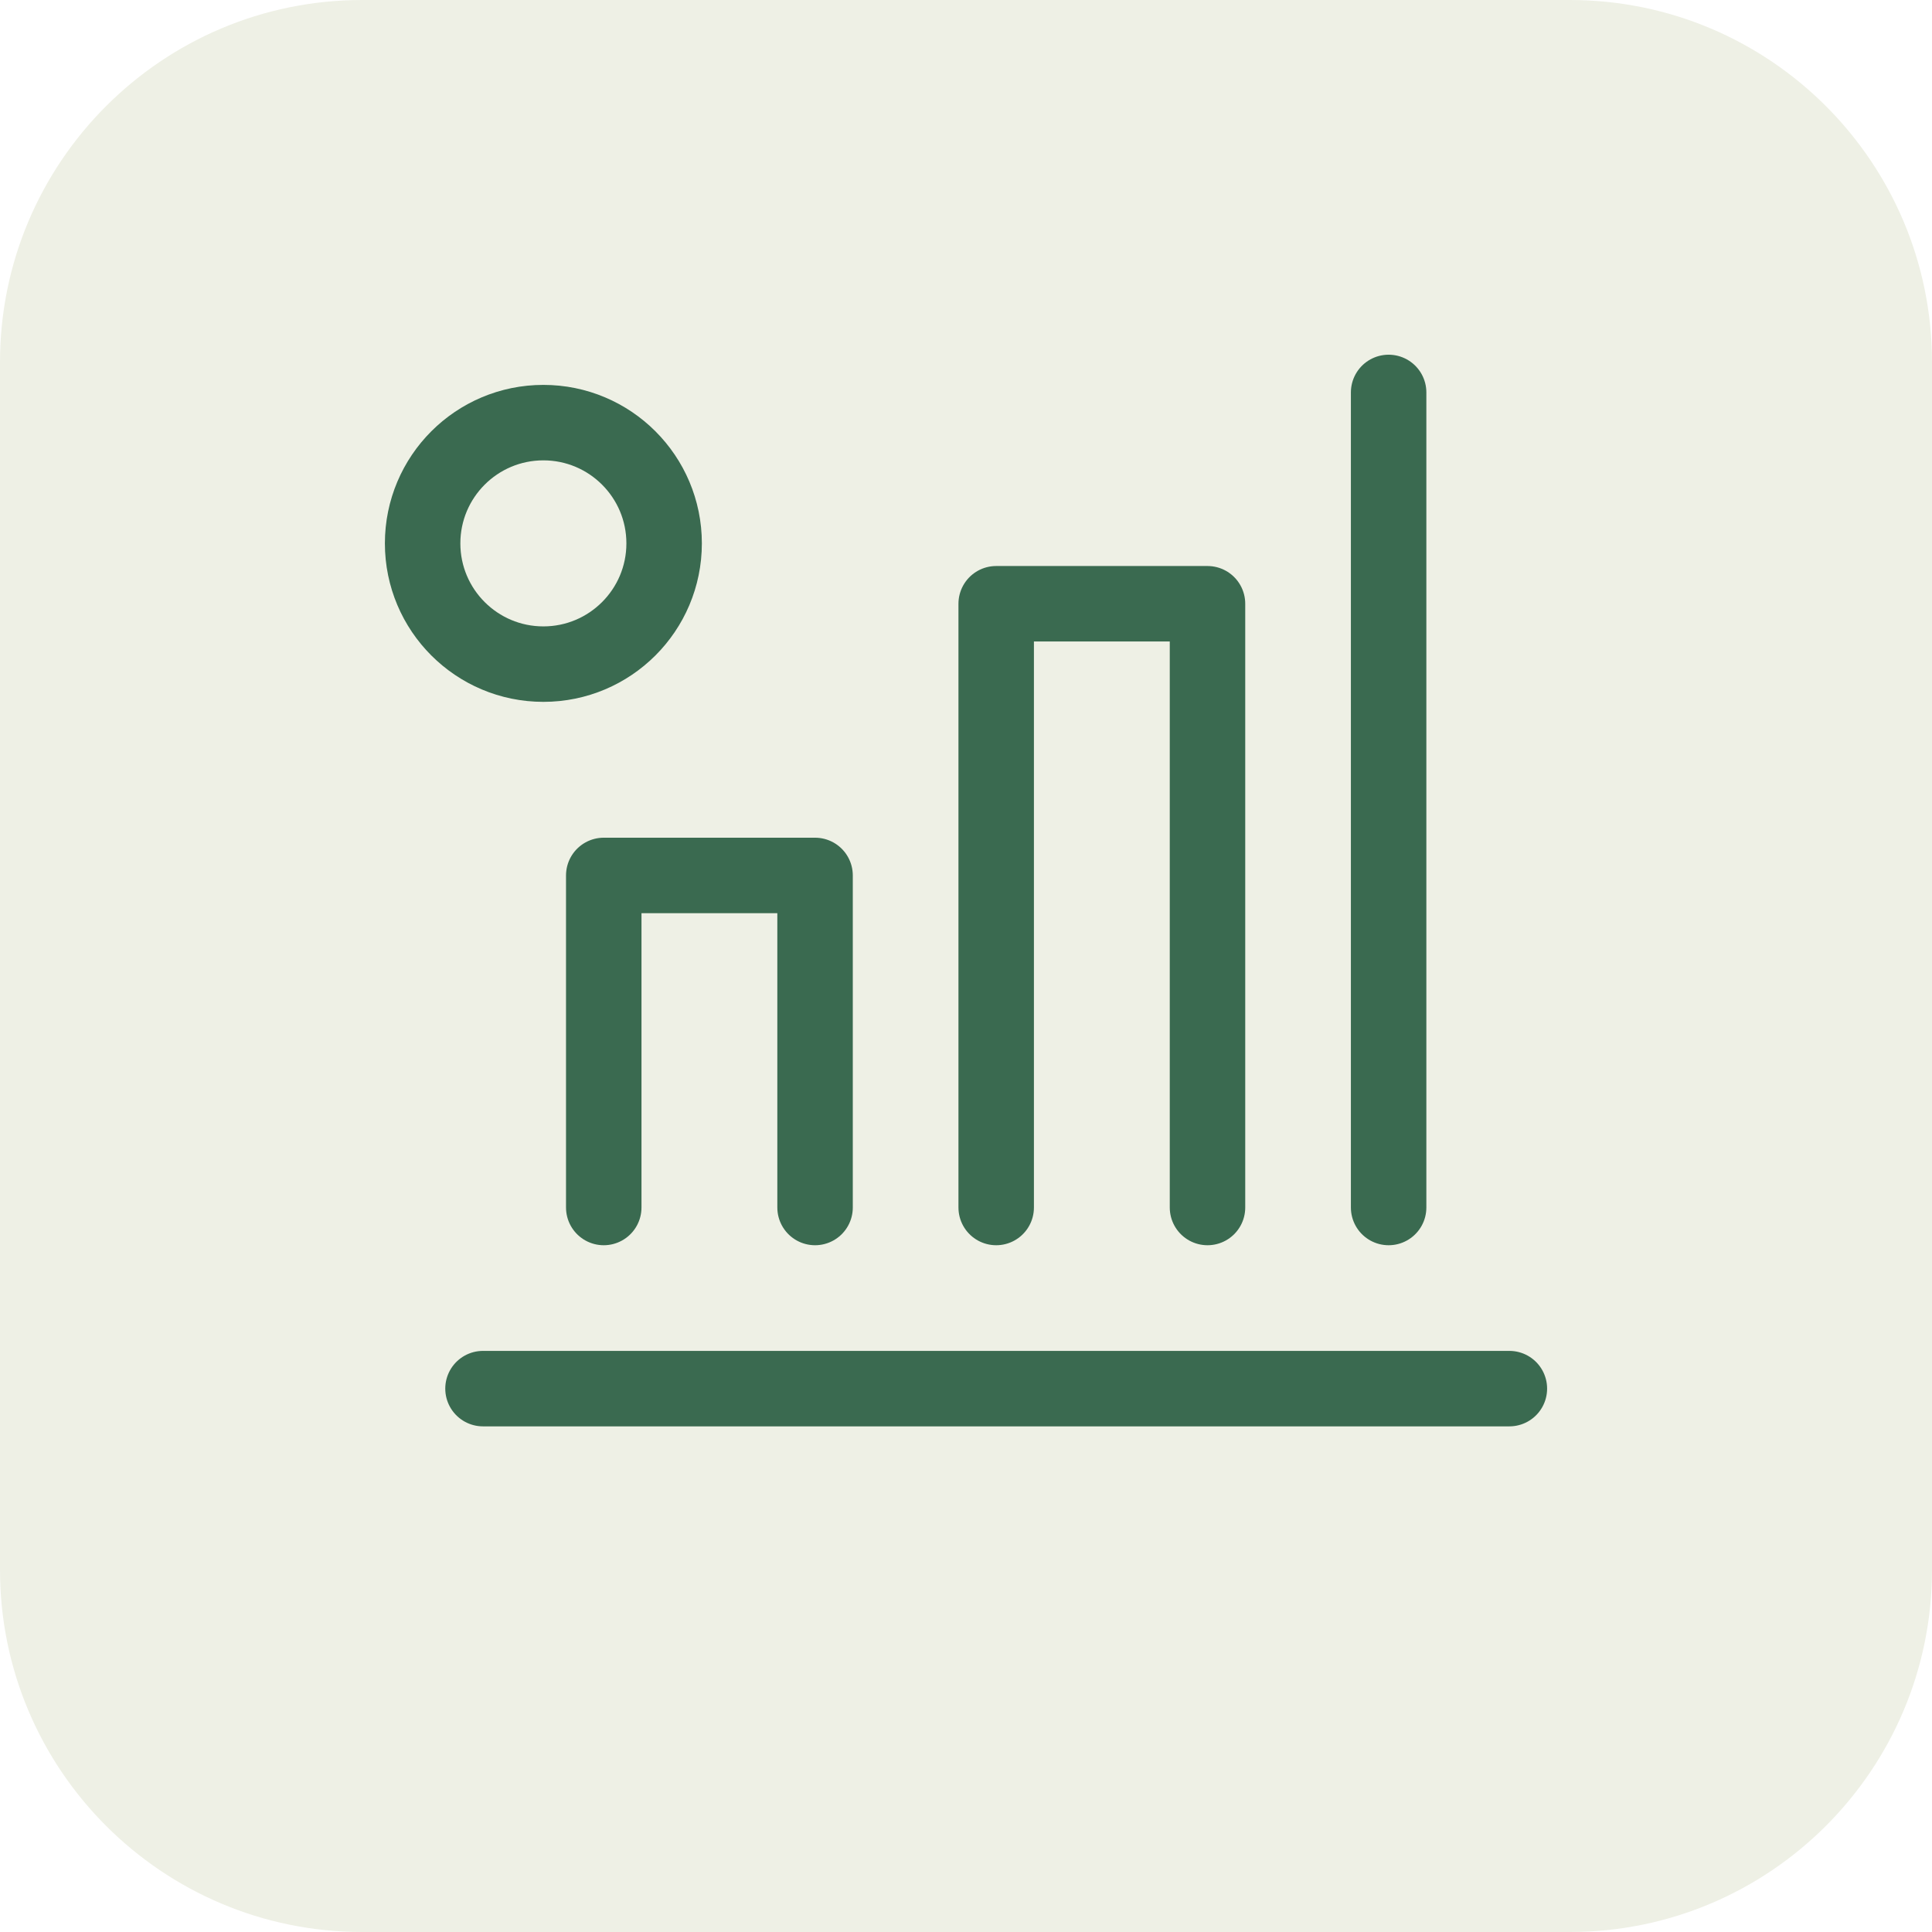
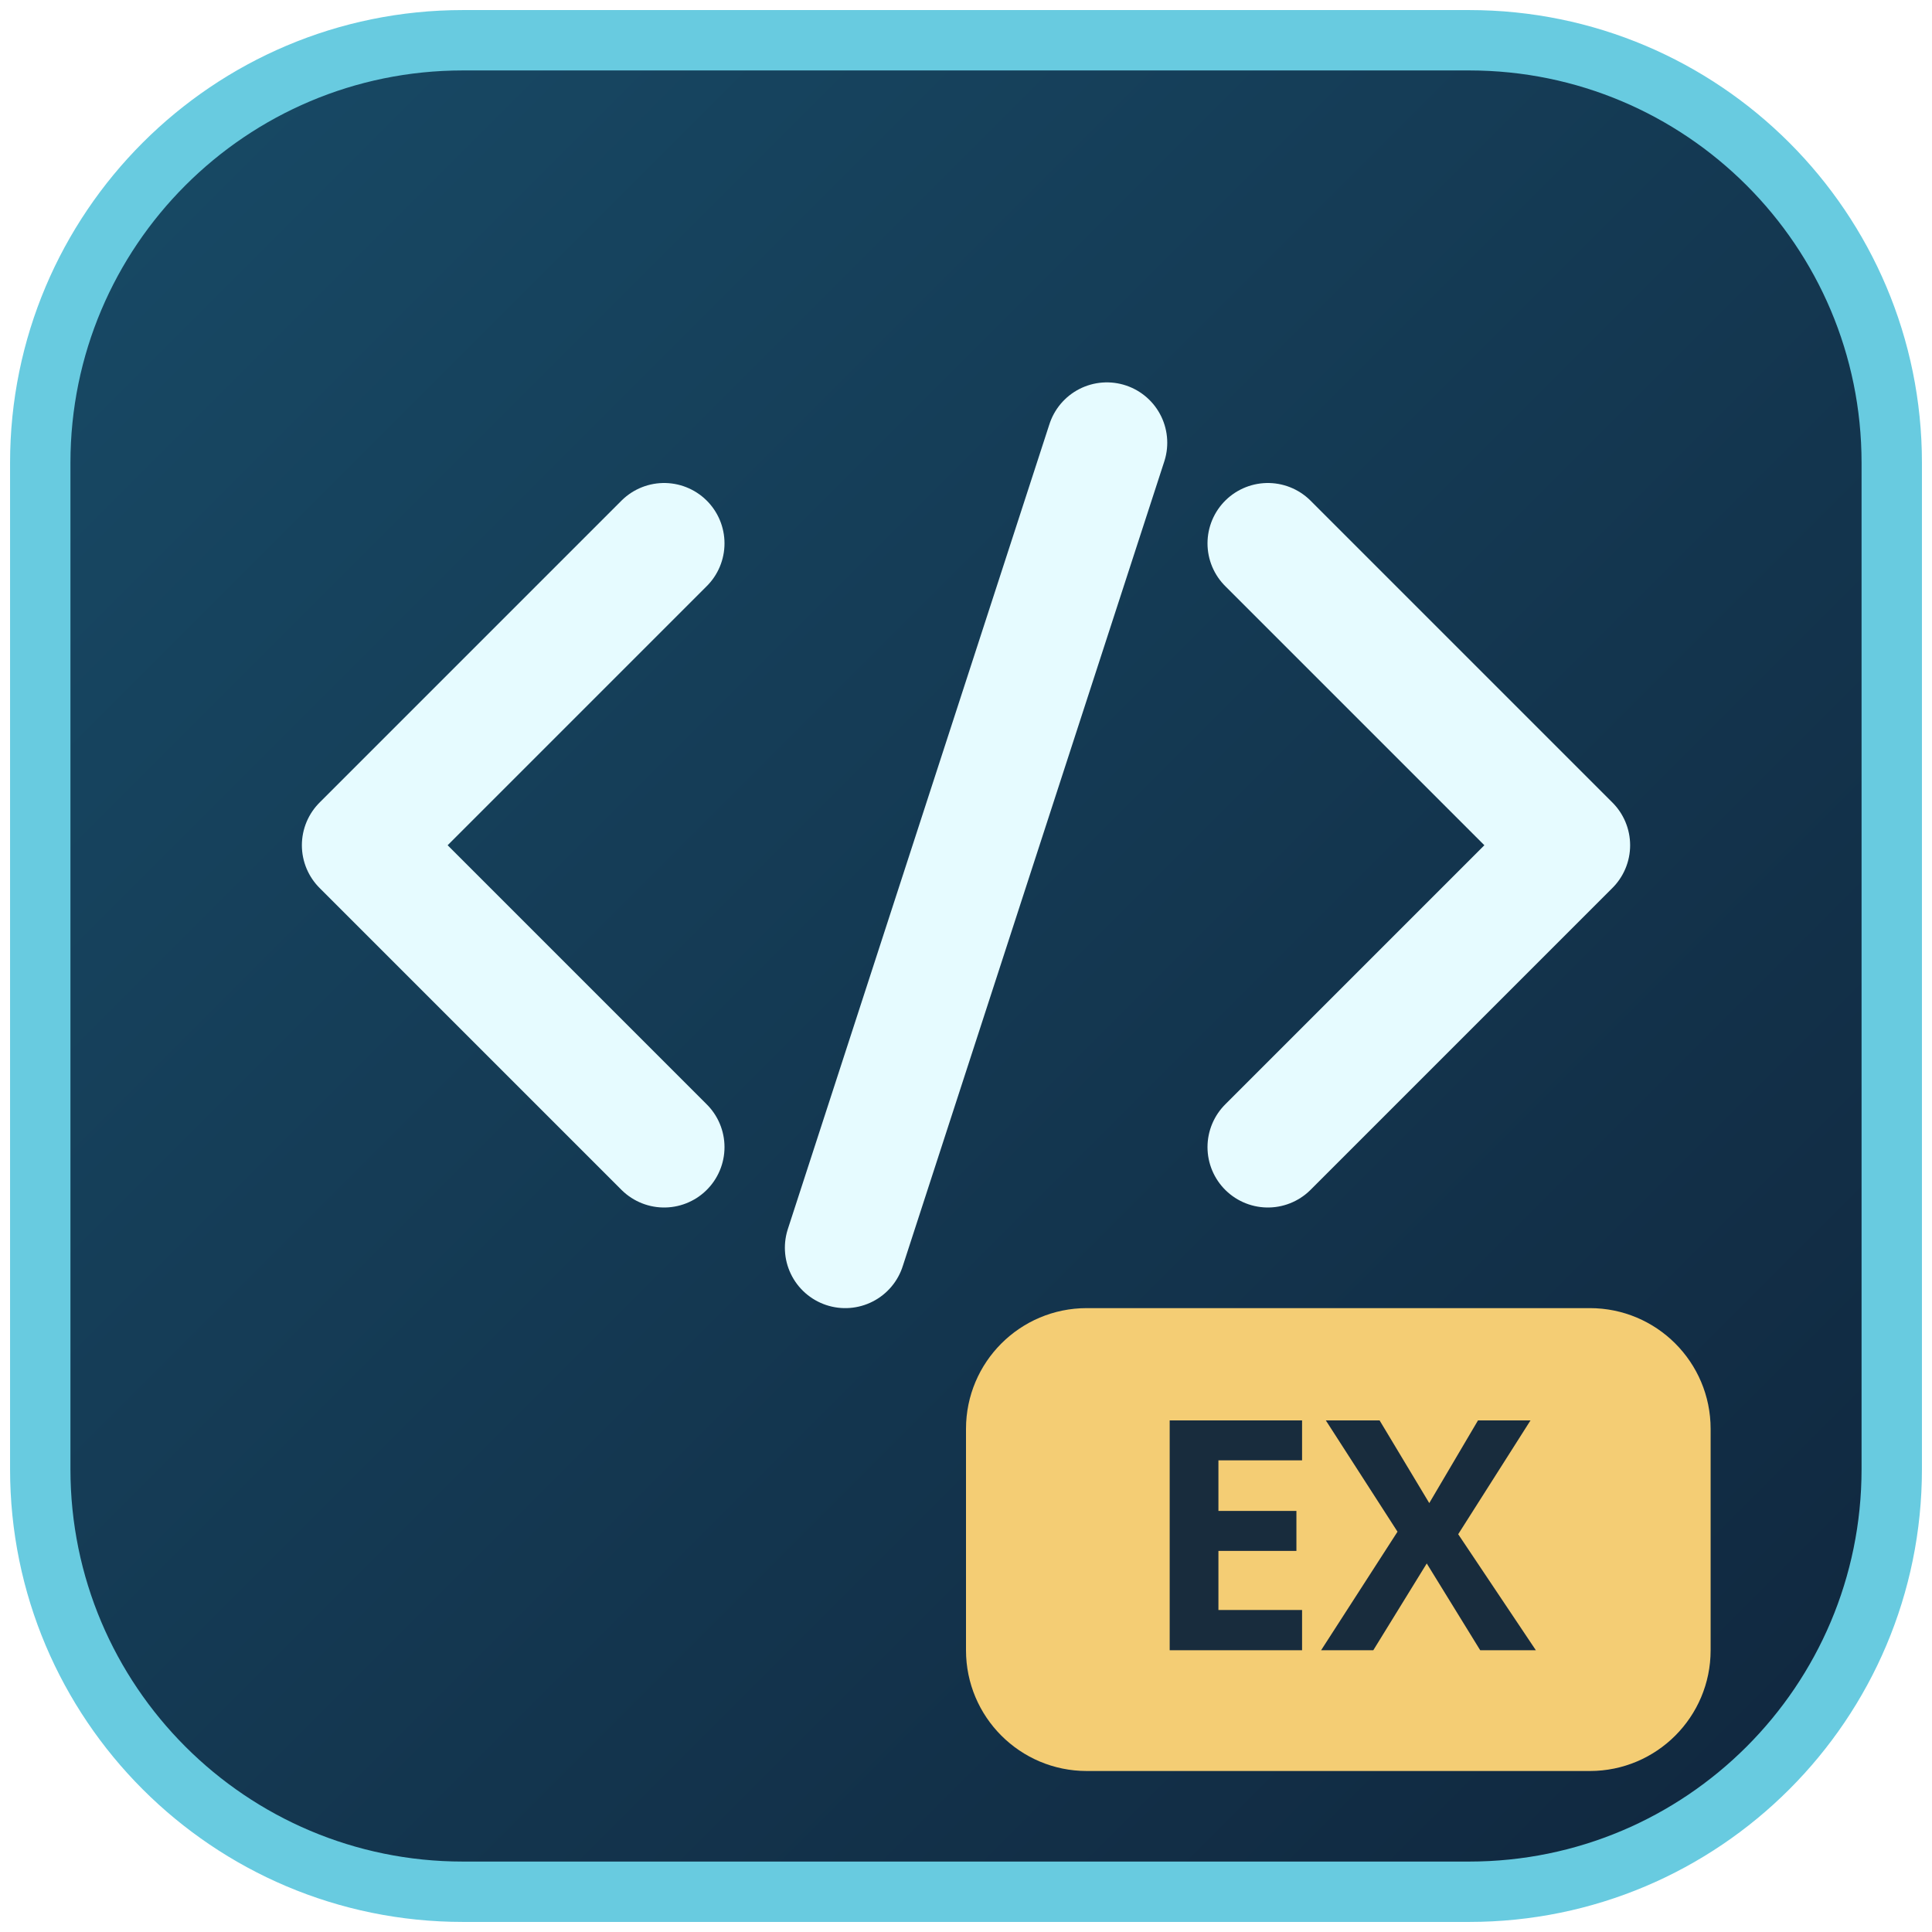
- <svg xmlns="http://www.w3.org/2000/svg" viewBox="0 0 64 64">
-   <rect width="64" height="64" rx="12" fill="#eef0e5" />
-   <g stroke="#3a6a50" stroke-width="2.5" fill="#eef0e5" stroke-linecap="round" stroke-linejoin="round">
-     <path d="M16 46h34M20 40V29h7v11m6 0V20h7v20m6 0V13" />
-     <circle cx="18" cy="18" r="4" />
-   </g>
+ <svg xmlns="http://www.w3.org/2000/svg" viewBox="0 0 96 96" role="img" aria-labelledby="title">
+   <defs>
+     <linearGradient id="bg" x2="1" y2="1">
+       <stop stop-color="#184b67" />
+       <stop offset="1" stop-color="#10263d" />
+     </linearGradient>
+   </defs>
+   <rect x="2" y="2" width="92" height="92" rx="21" fill="url(#bg)" stroke="#68cbe0" stroke-width="3" />
+   <path d="M33 27 18 42l15 15m30-30 15 15-15 15M55 22 42 62" fill="none" stroke="#e6fbff" stroke-width="6" stroke-linecap="round" stroke-linejoin="round" />
+   <rect x="48" y="65" width="37" height="23" rx="6" fill="#f4cd74" />
+   <text x="66.5" y="82" text-anchor="middle" font-family="system-ui,sans-serif" font-size="16" font-weight="900" fill="#182c3d">EX</text>
</svg>
